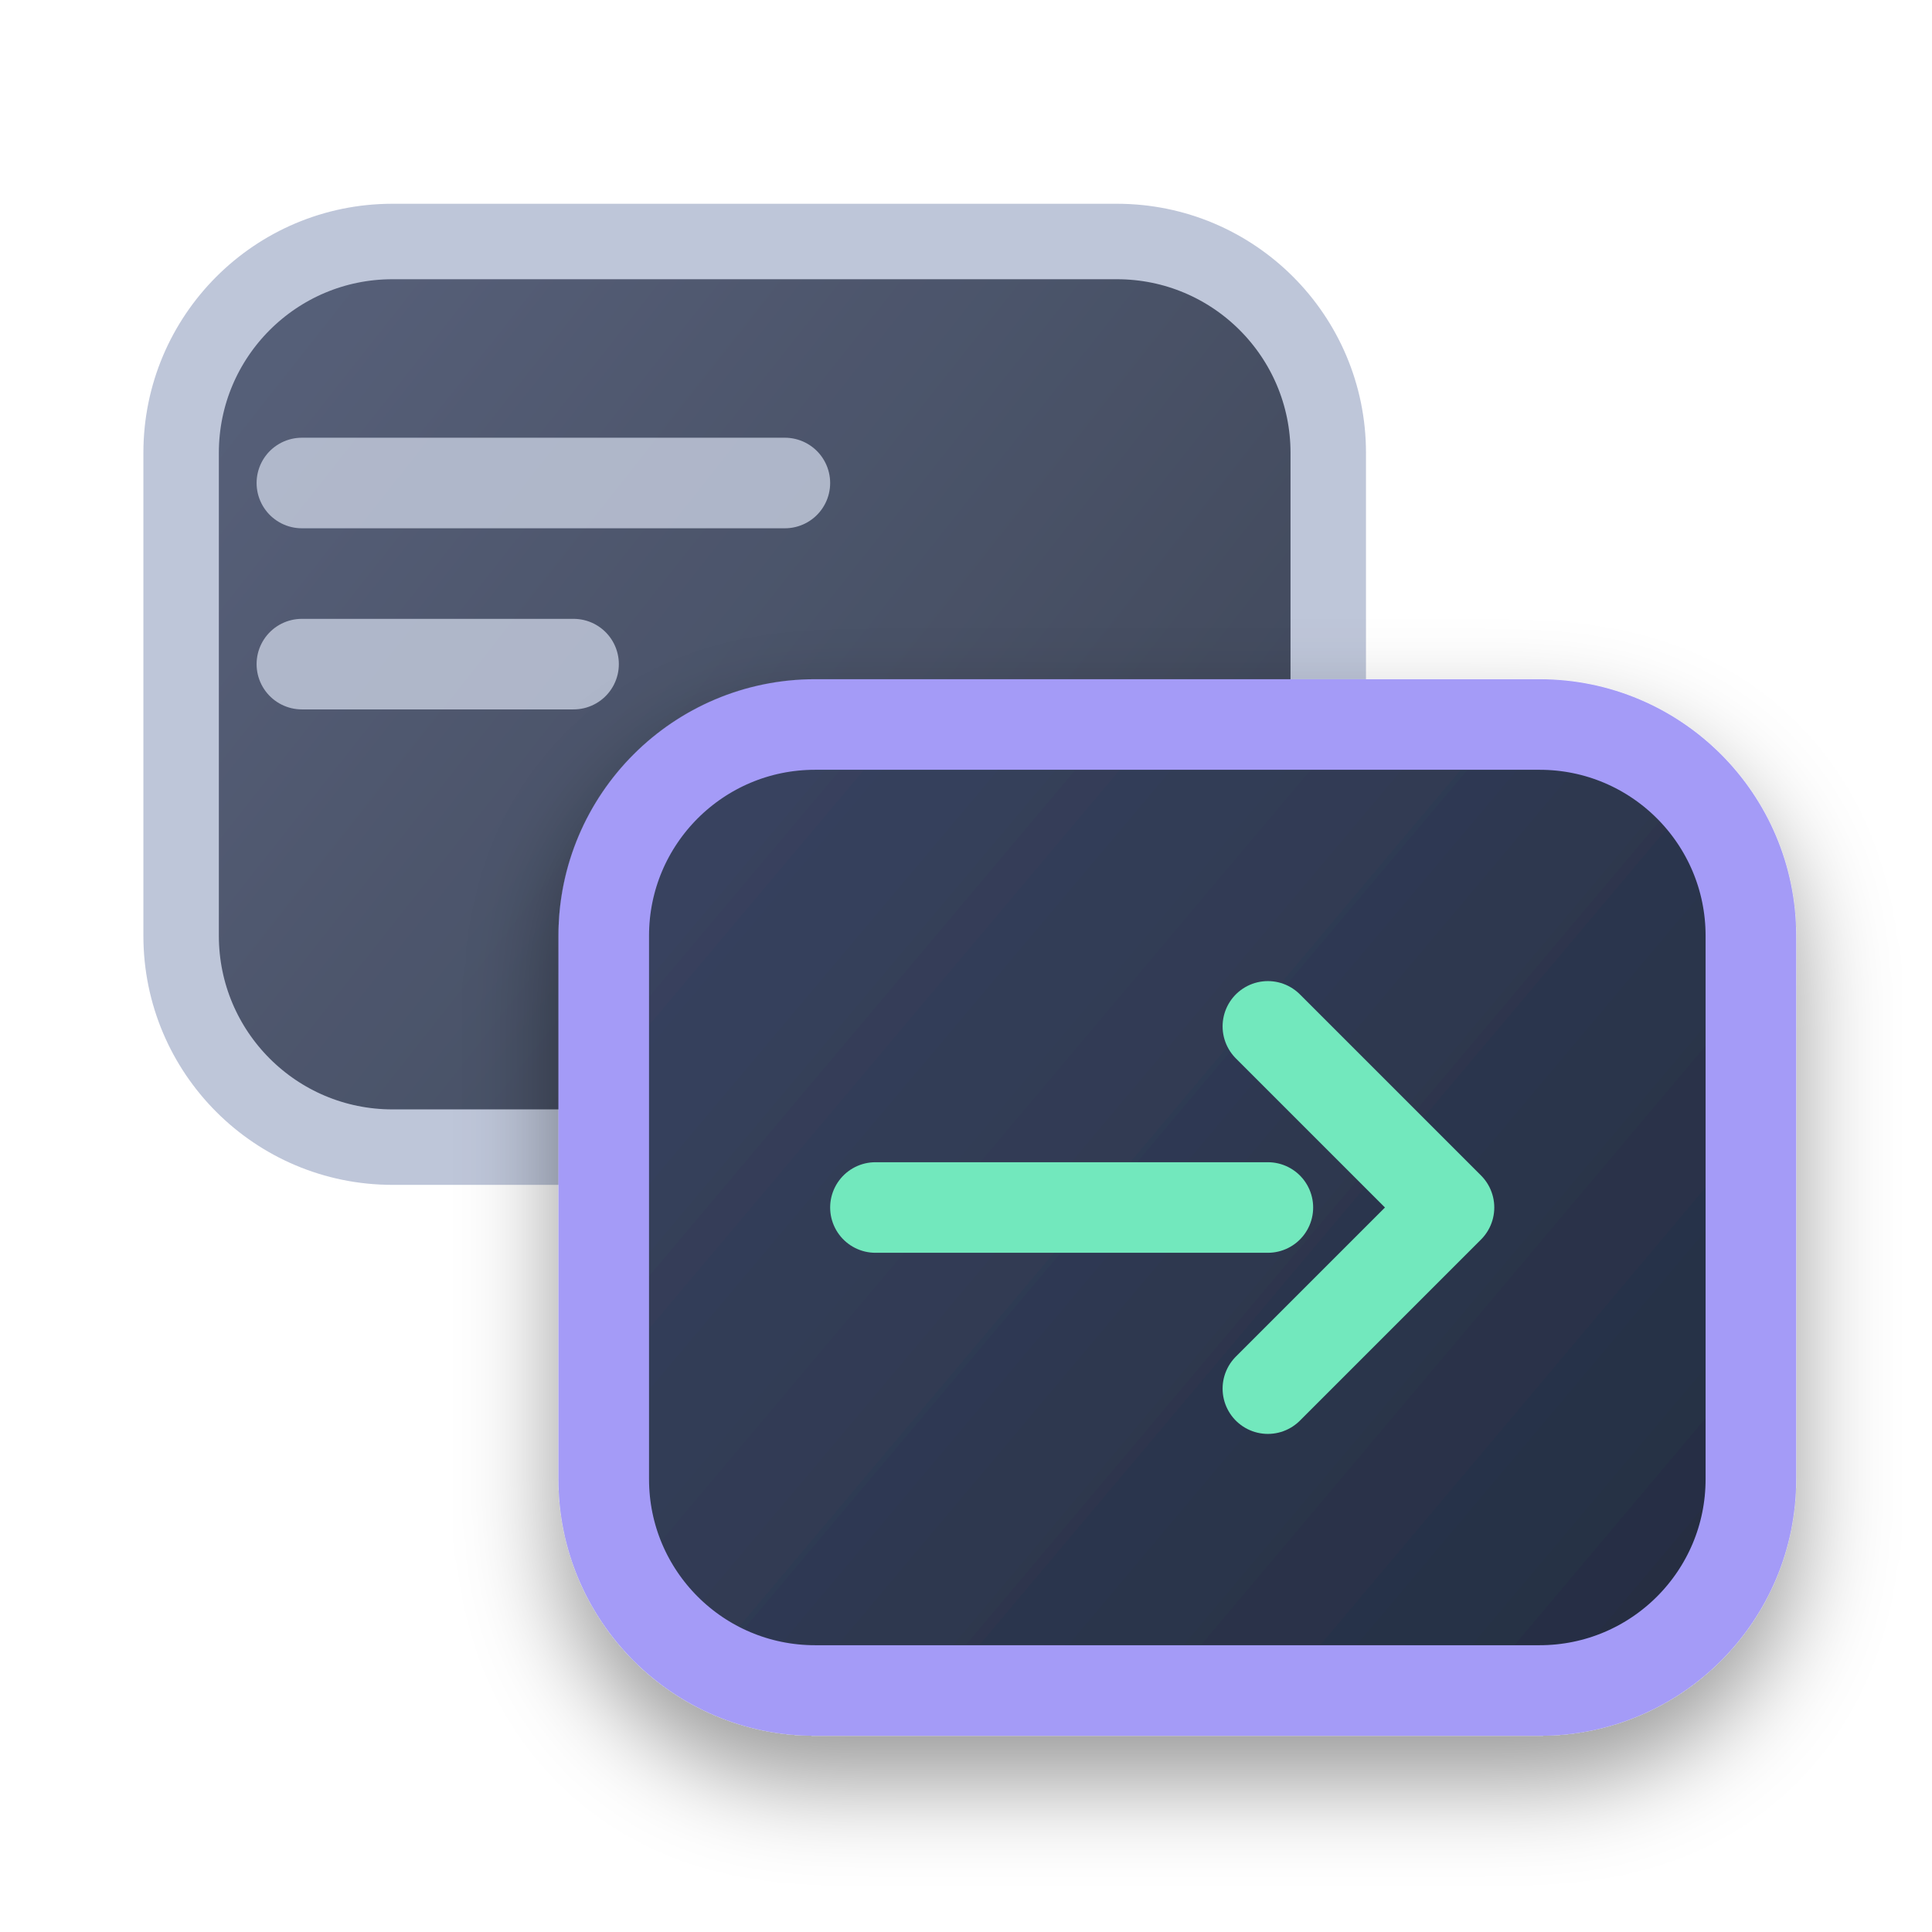
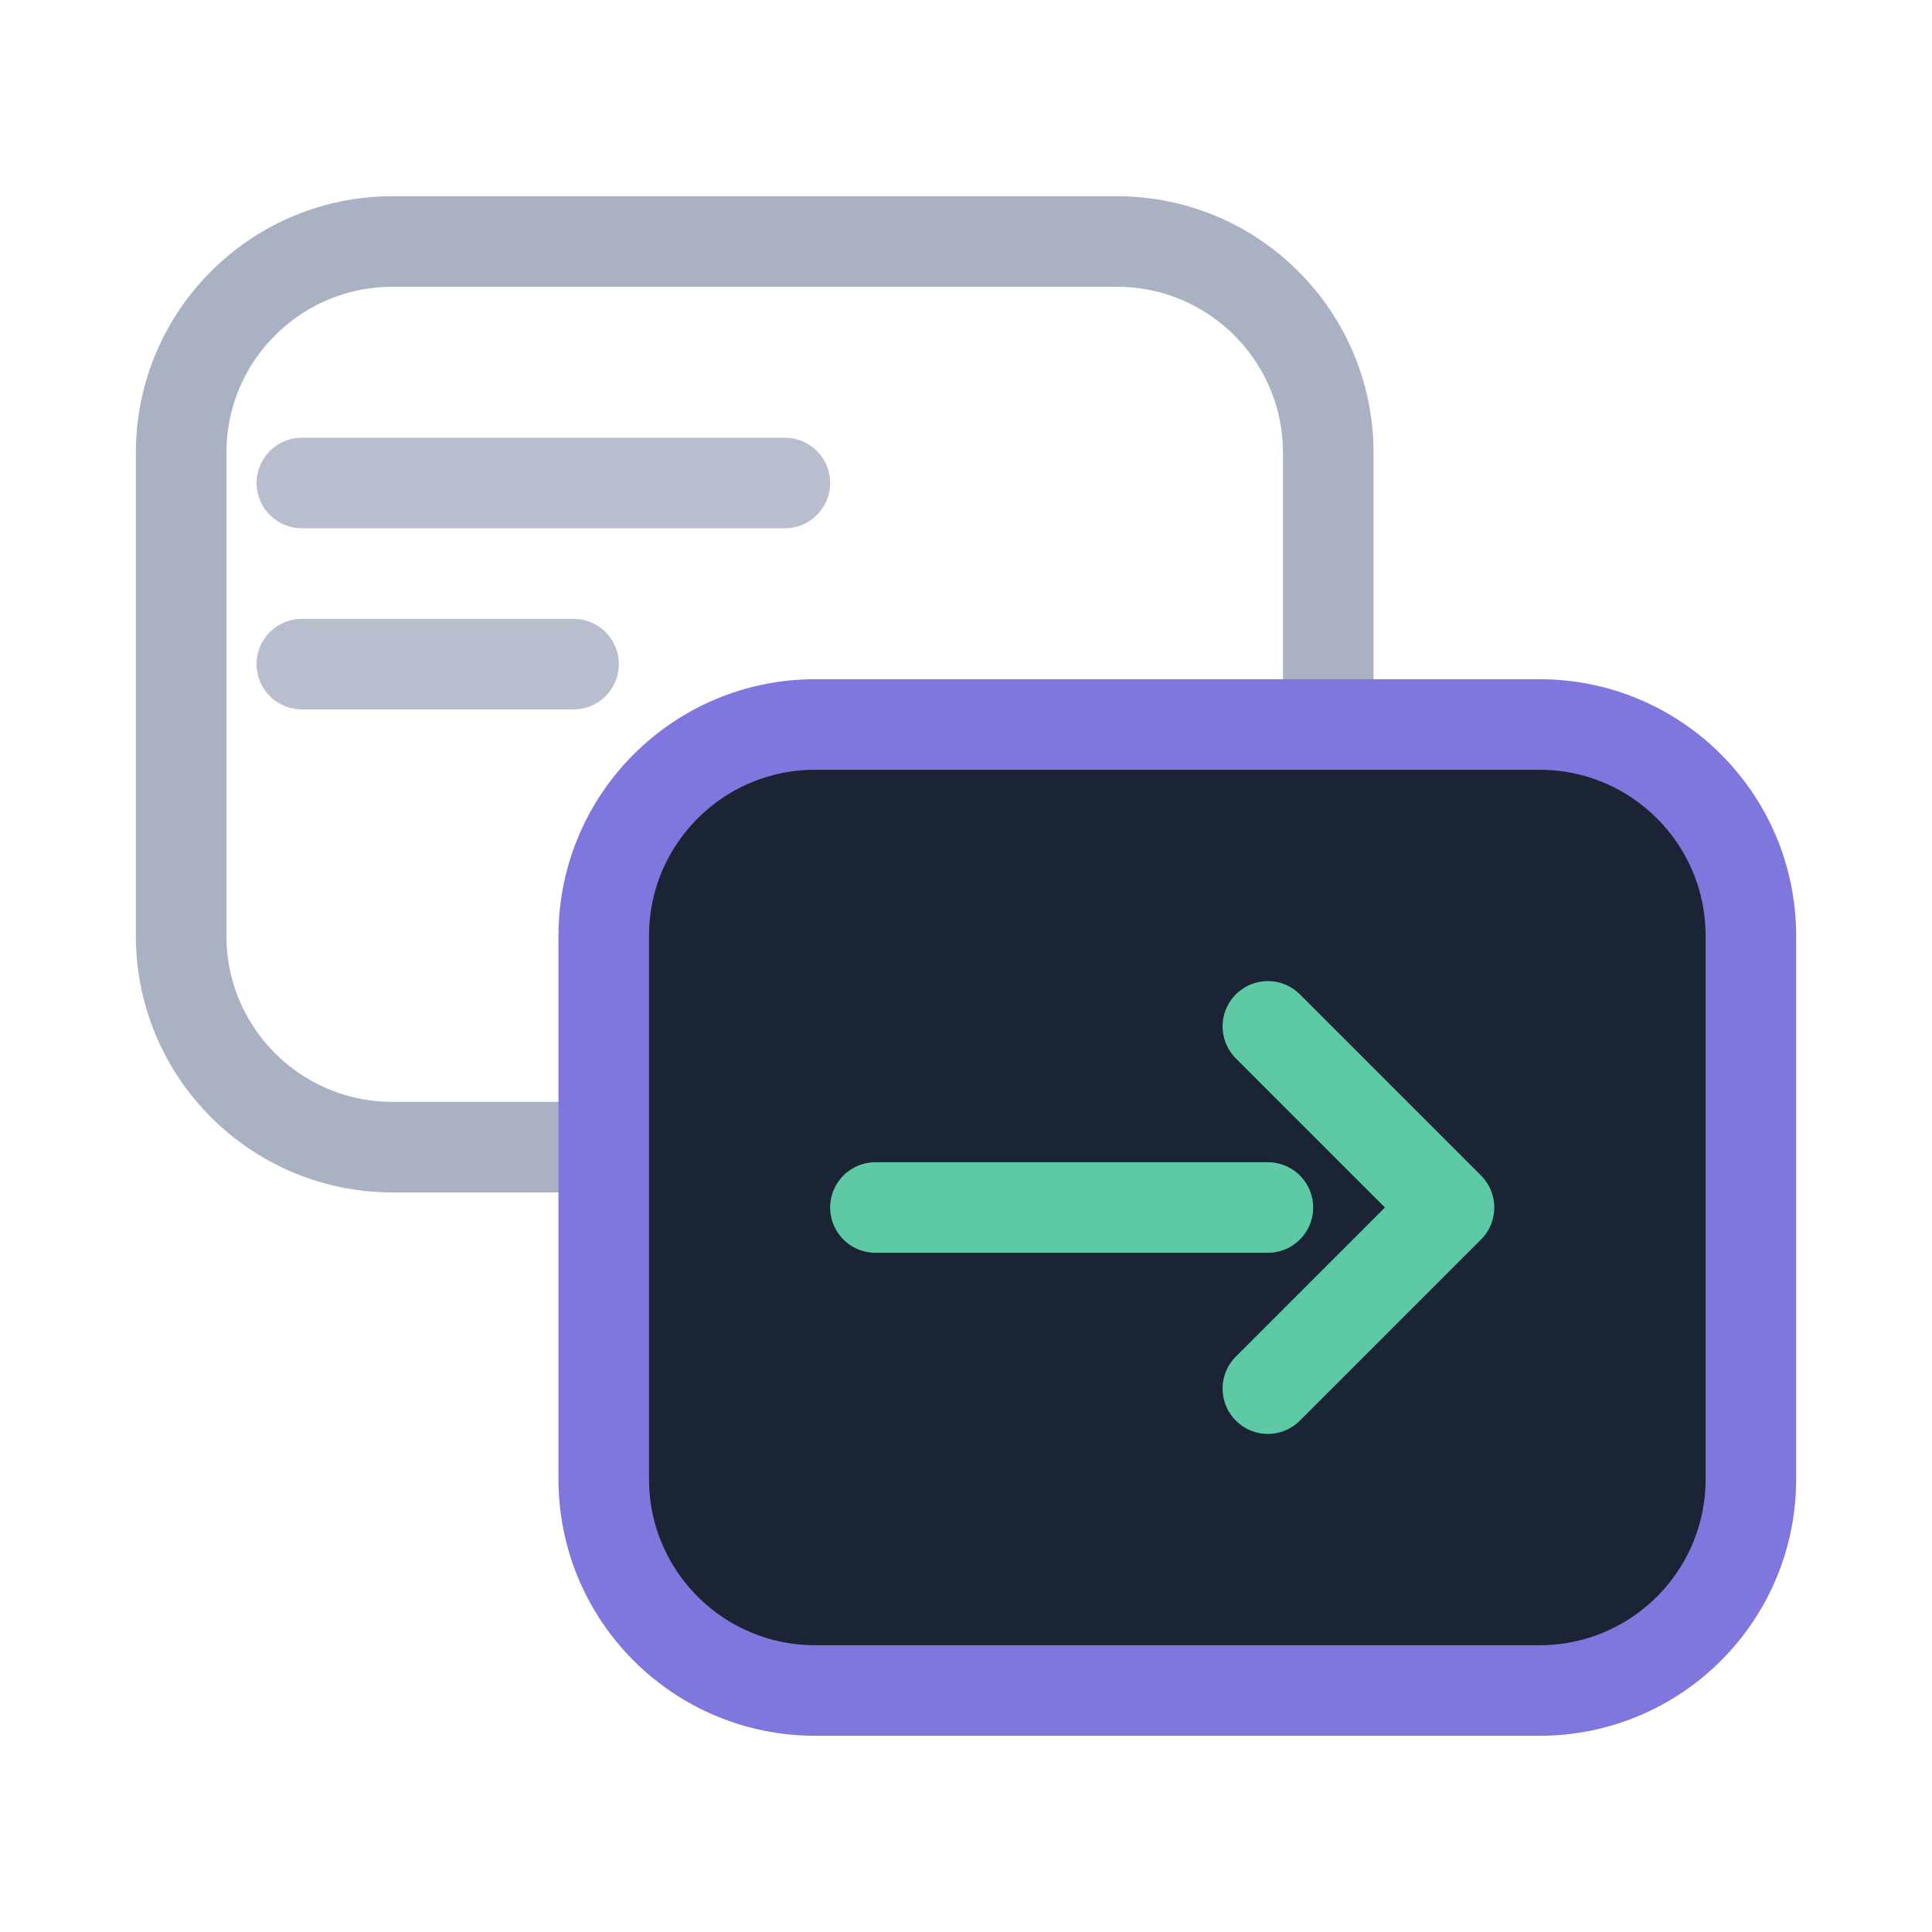
<svg xmlns="http://www.w3.org/2000/svg" viewBox="0 0 64 64" width="64" height="64">
-   <defs>
-     <linearGradient id="tras" x1="6" y1="8" x2="44" y2="38" gradientUnits="userSpaceOnUse">
-       <stop offset="0" stop-color="#4a5470" />
-       <stop offset="1" stop-color="#2c3548" />
-     </linearGradient>
-     <linearGradient id="frente" x1="20" y1="24" x2="58" y2="56" gradientUnits="userSpaceOnUse">
-       <stop offset="0" stop-color="#3a4562" />
-       <stop offset="1" stop-color="#232c40" />
-     </linearGradient>
-     <filter id="sombra" x="-40%" y="-40%" width="180%" height="180%">
-       <feGaussianBlur in="SourceAlpha" stdDeviation="1.6" result="borrado" />
-       <feOffset in="borrado" dx="0" dy="1.5" result="deslocado" />
-       <feComponentTransfer in="deslocado" result="sombra">
-         <feFuncA type="linear" slope="0.4" />
-       </feComponentTransfer>
-       <feMerge>
-         <feMergeNode in="sombra" />
-         <feMergeNode in="SourceGraphic" />
-       </feMerge>
-     </filter>
-   </defs>
-   <rect x="6" y="8" width="38" height="30" rx="7" fill="url(#tras)" stroke="#b9c1d6" stroke-width="2.5" opacity=".92" />
-   <path d="M10 16h16M10 22h9" stroke="#c7cee0" stroke-width="3" stroke-linecap="round" opacity=".8" />
-   <rect x="20" y="24" width="38" height="32" rx="7" fill="url(#frente)" stroke="#a49bf7" stroke-width="3" filter="url(#sombra)" />
-   <path d="M29 40h13" stroke="#72e8bd" stroke-width="3" stroke-linecap="round" />
-   <path d="M42 34l6 6-6 6" fill="none" stroke="#72e8bd" stroke-width="3" stroke-linecap="round" stroke-linejoin="round" />
+   <rect x="6" y="8" width="38" height="30" rx="7" fill="none" stroke="#9aa3b8" stroke-width="3" opacity=".85" />
+   <path d="M10 16h16M10 22h9" stroke="#9aa3b8" stroke-width="3" stroke-linecap="round" opacity=".7" />
+   <rect x="20" y="24" width="38" height="32" rx="7" fill="#1b2434" stroke="#7f77dd" stroke-width="3" />
+   <path d="M29 40h13" stroke="#5dcaa5" stroke-width="3" stroke-linecap="round" />
+   <path d="M42 34l6 6-6 6" fill="none" stroke="#5dcaa5" stroke-width="3" stroke-linecap="round" stroke-linejoin="round" />
</svg>
